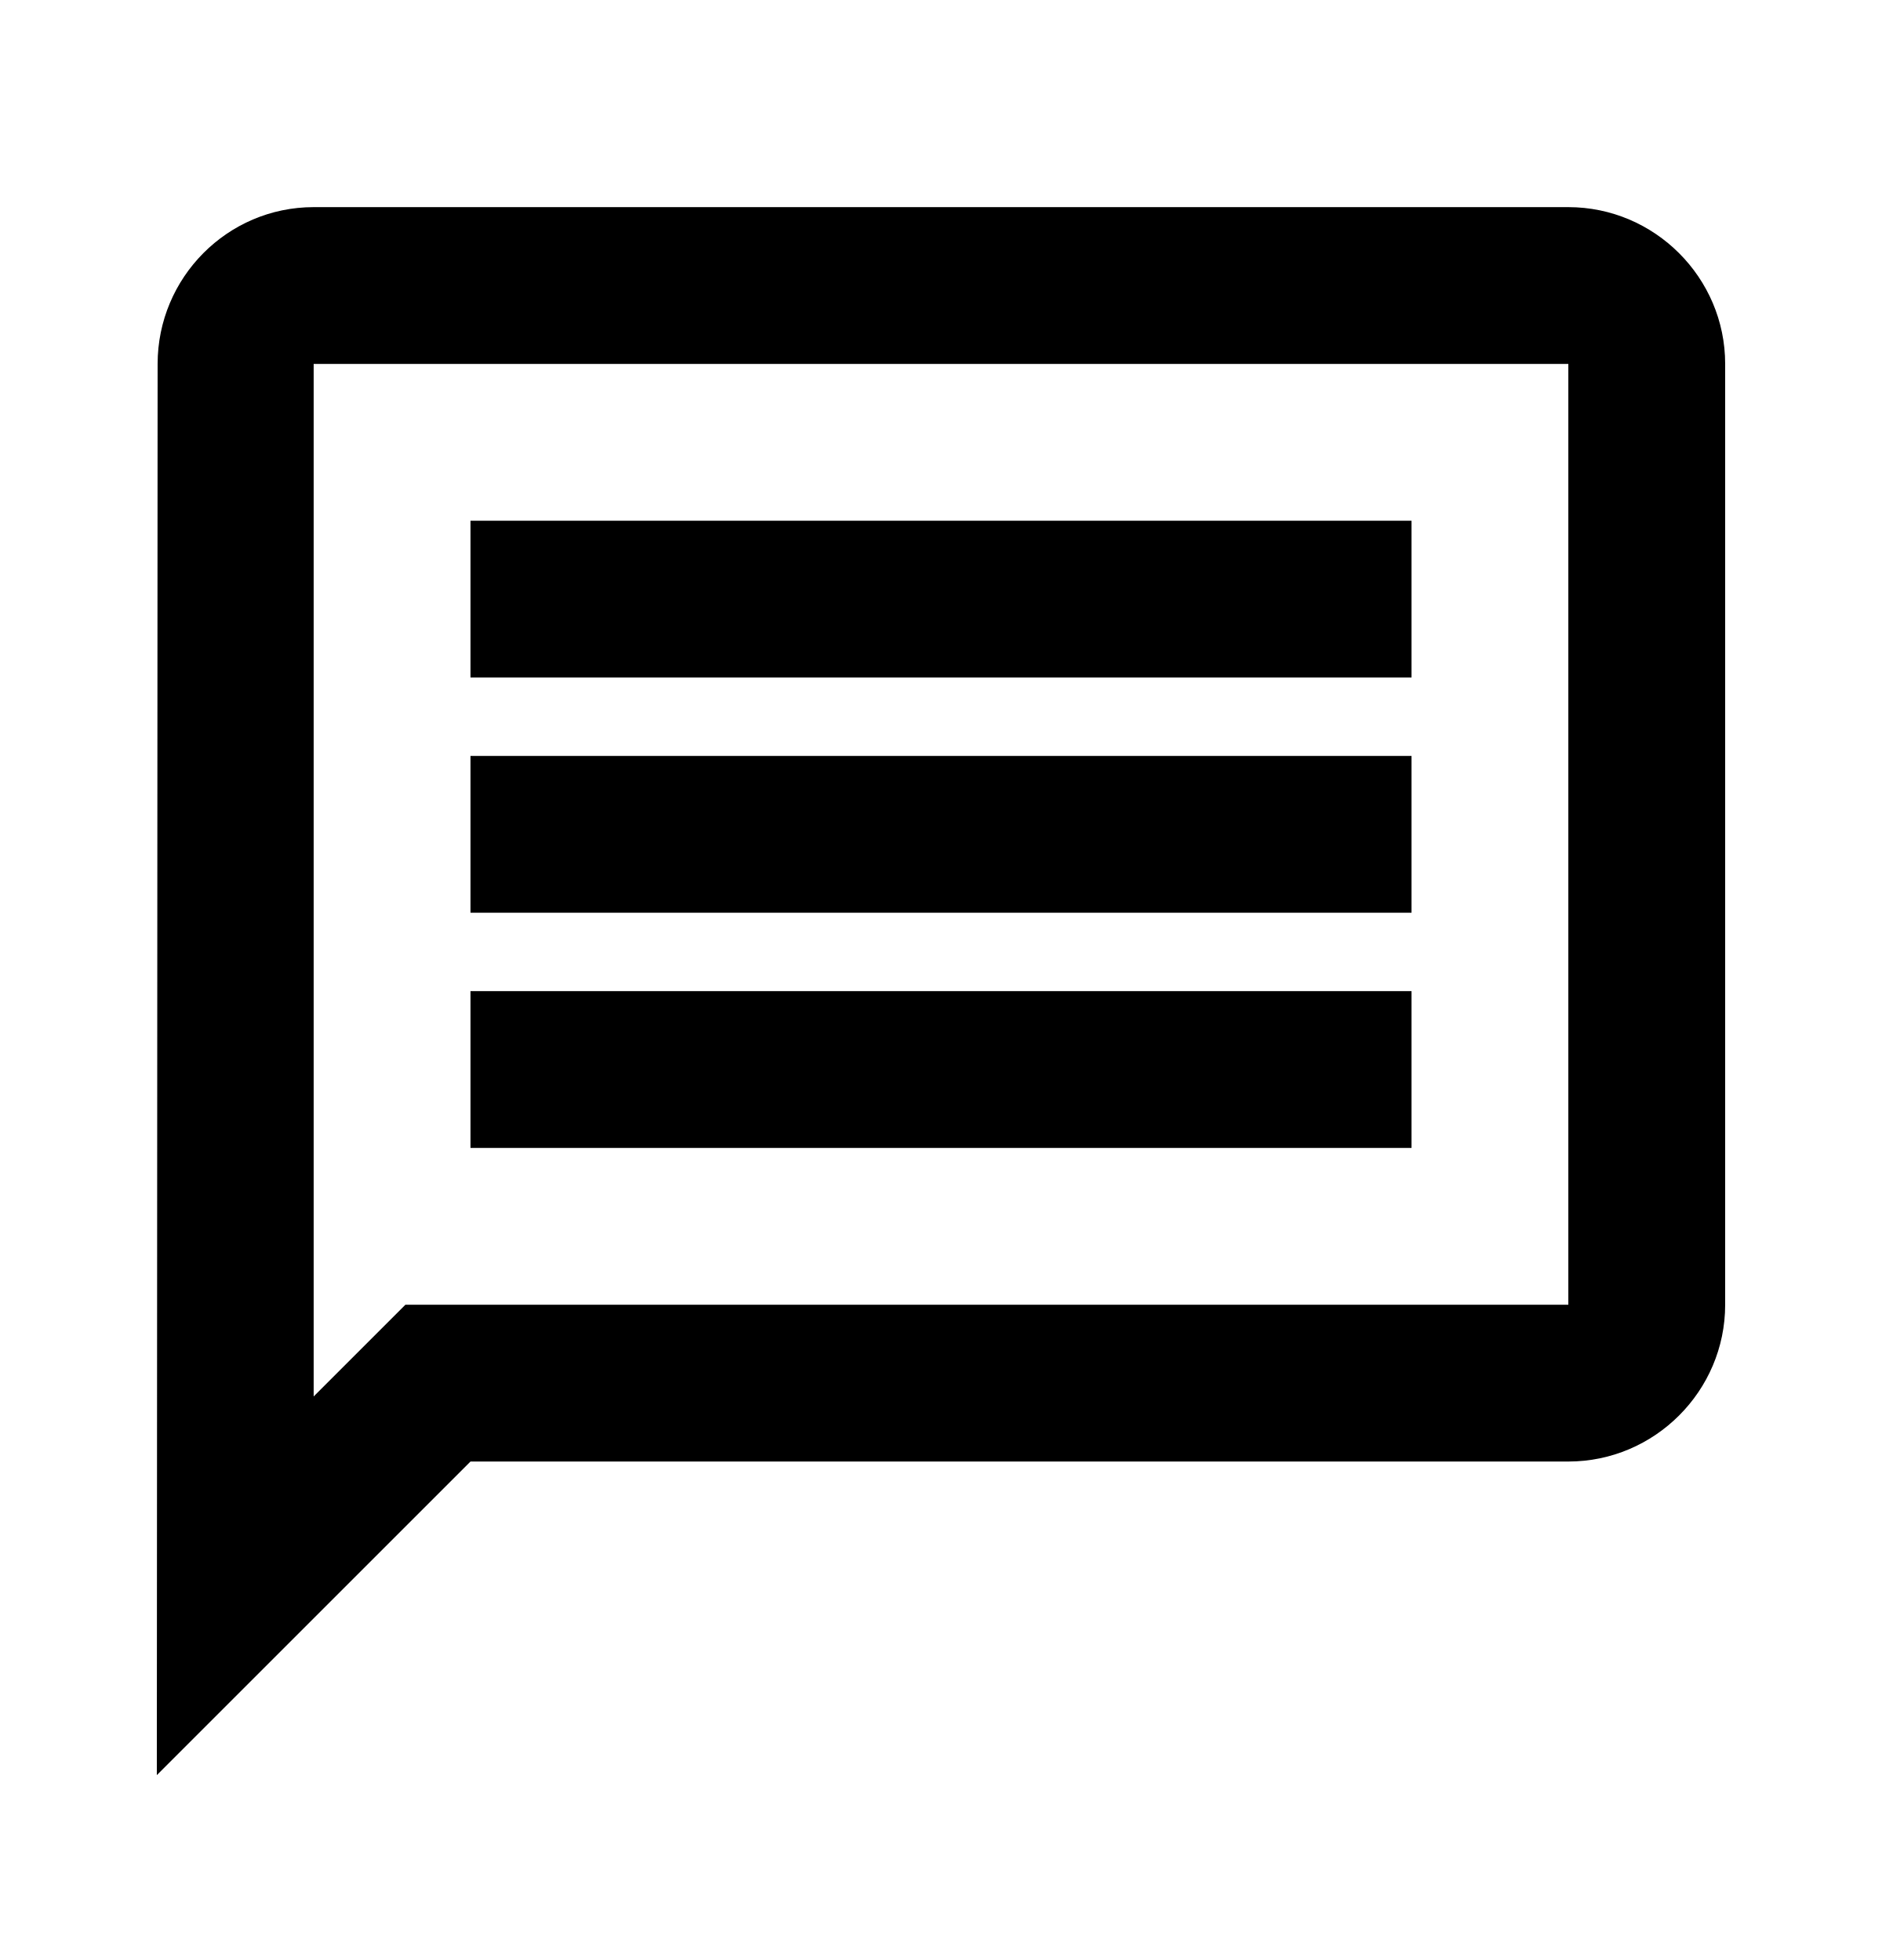
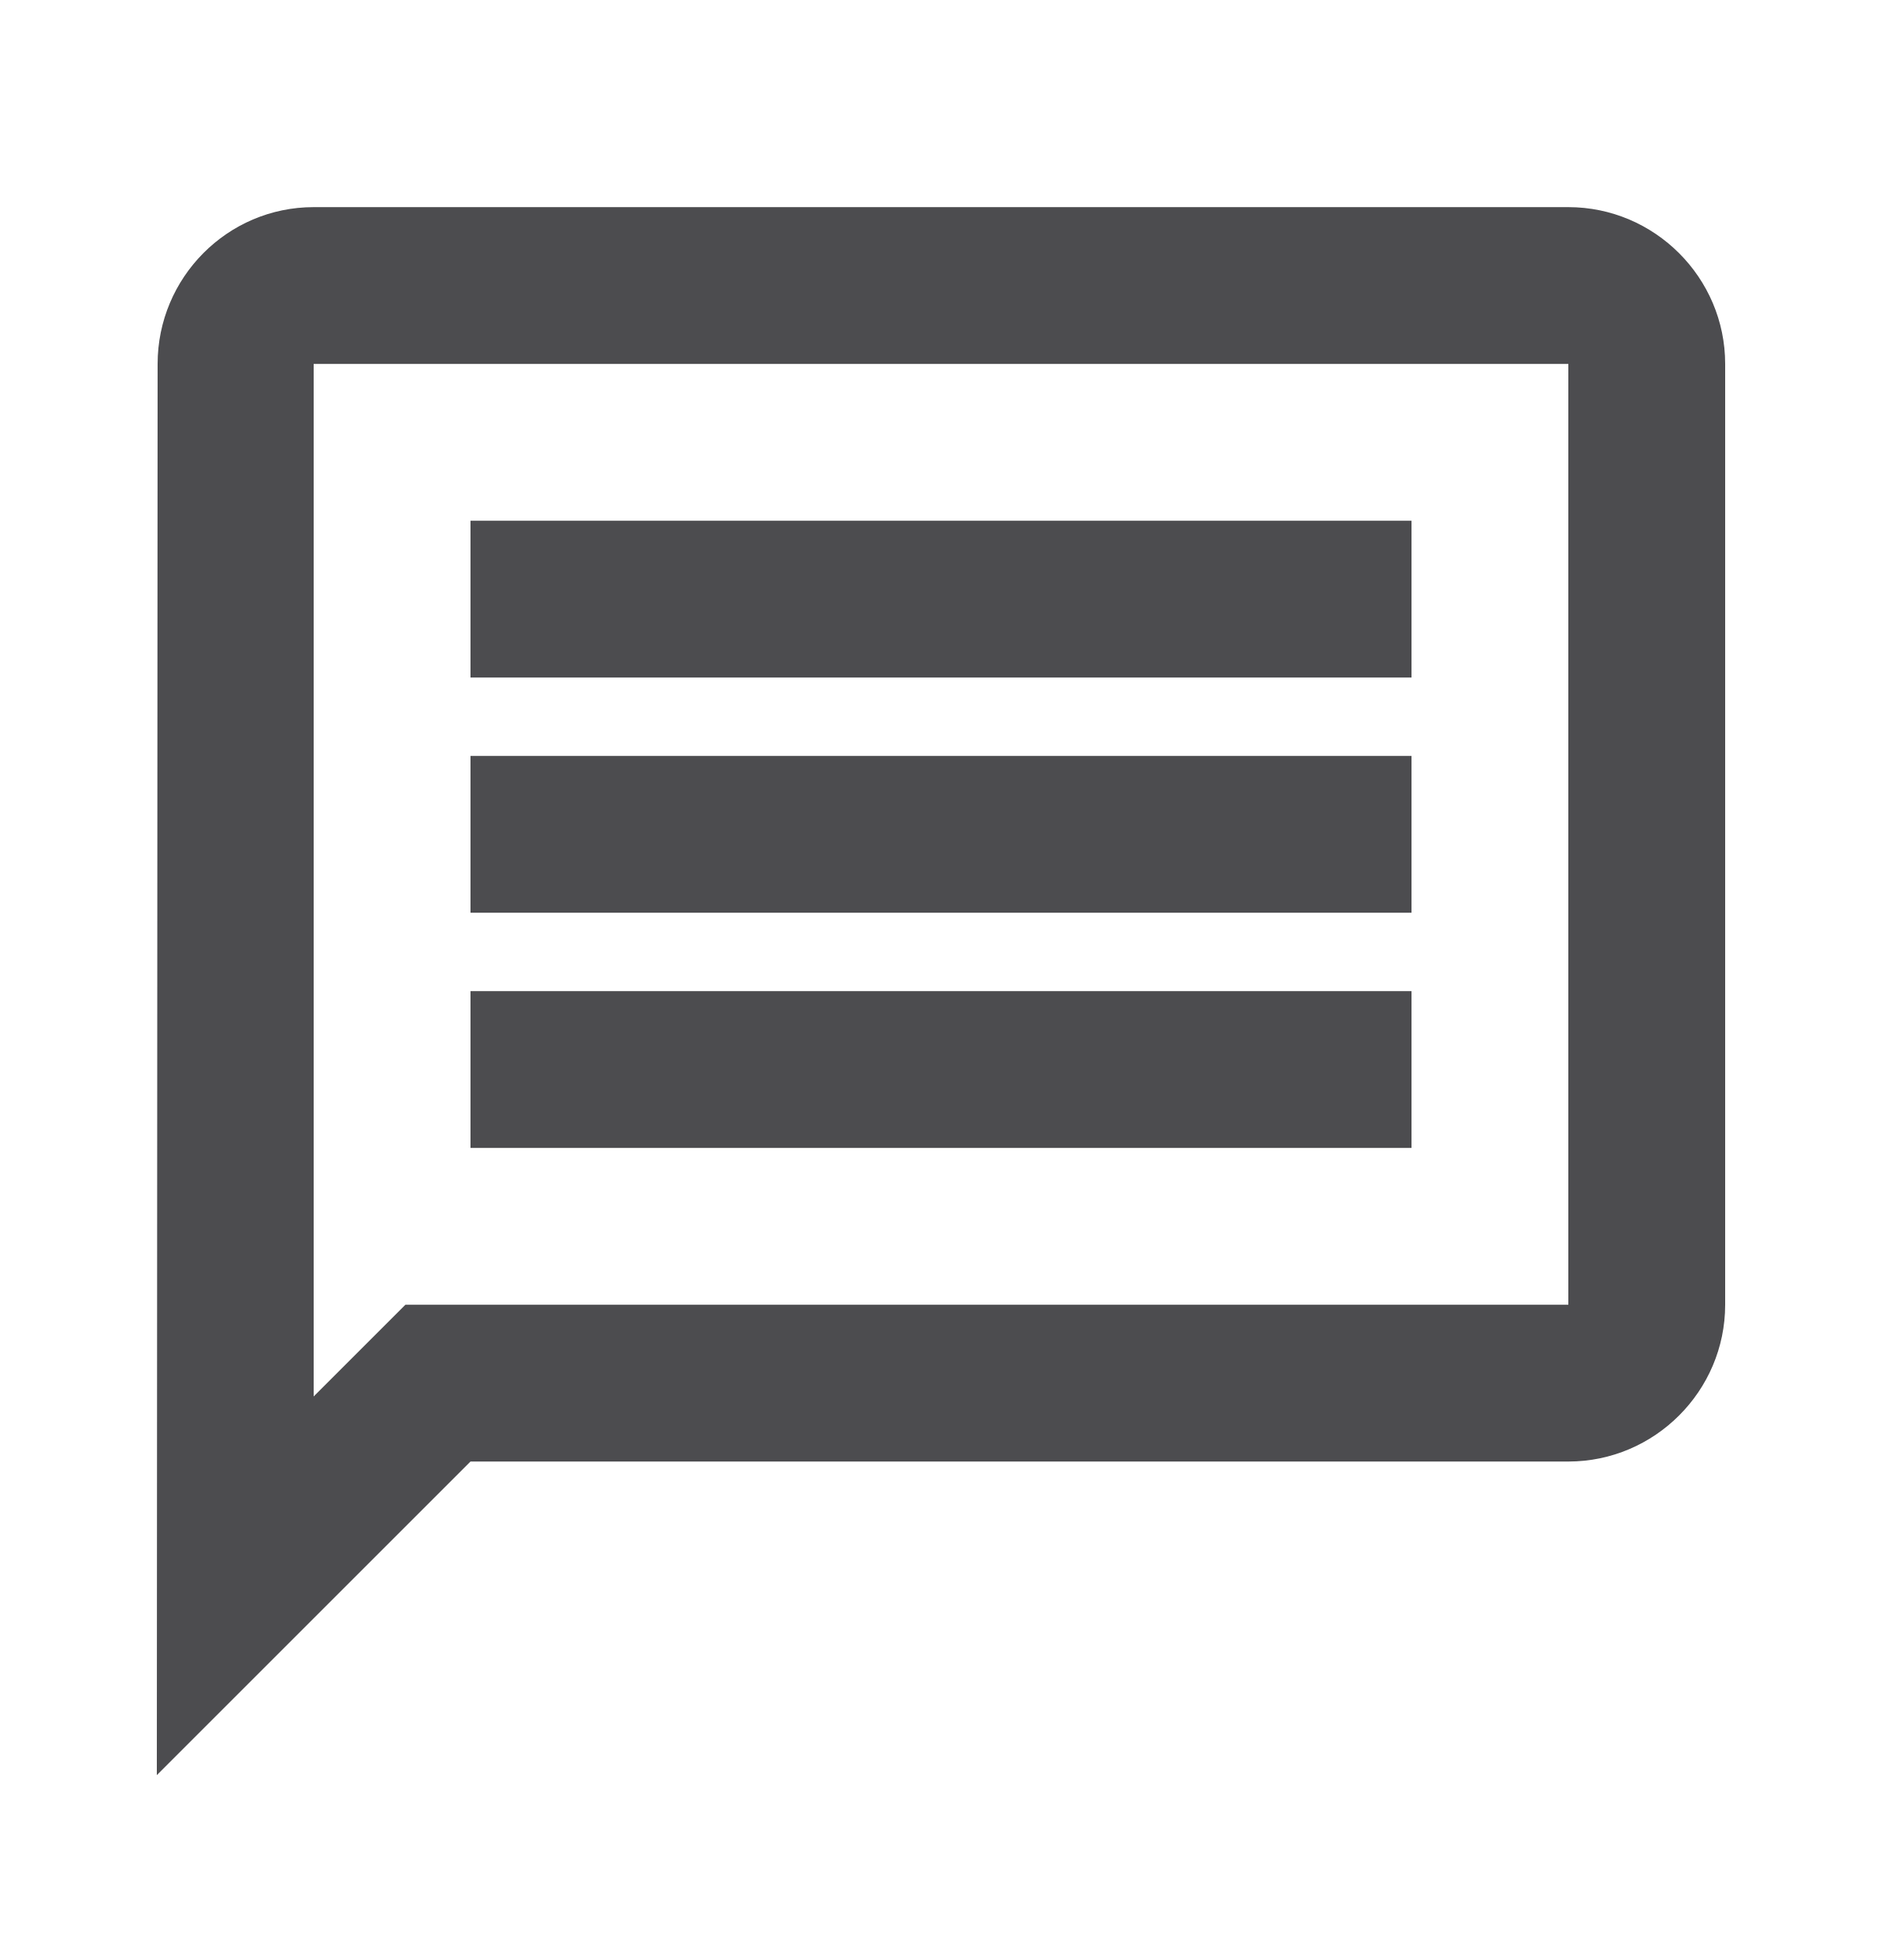
<svg xmlns="http://www.w3.org/2000/svg" width="24" height="25" viewBox="0 0 24 25" fill="none">
-   <path d="M4 4.642H20V16.642H5.17L4 17.812V4.642ZM4 2.642C2.9 2.642 2.01 3.542 2.01 4.642L2 22.642L6 18.642H20C21.1 18.642 22 17.742 22 16.642V4.642C22 3.542 21.1 2.642 20 2.642H4ZM6 12.642H18V14.642H6V12.642ZM6 9.642H18V11.642H6V9.642ZM6 6.642H18V8.642H6V6.642Z" fill="black" />
+   <path d="M4 4.642H20V16.642H5.17L4 17.812V4.642ZM4 2.642C2.9 2.642 2.01 3.542 2.01 4.642L2 22.642L6 18.642H20C21.1 18.642 22 17.742 22 16.642V4.642C22 3.542 21.1 2.642 20 2.642H4ZM6 12.642H18V14.642H6V12.642ZM6 9.642H18V11.642H6V9.642ZM6 6.642H18V8.642H6V6.642Z" fill="#4C4C4F" />
</svg>
